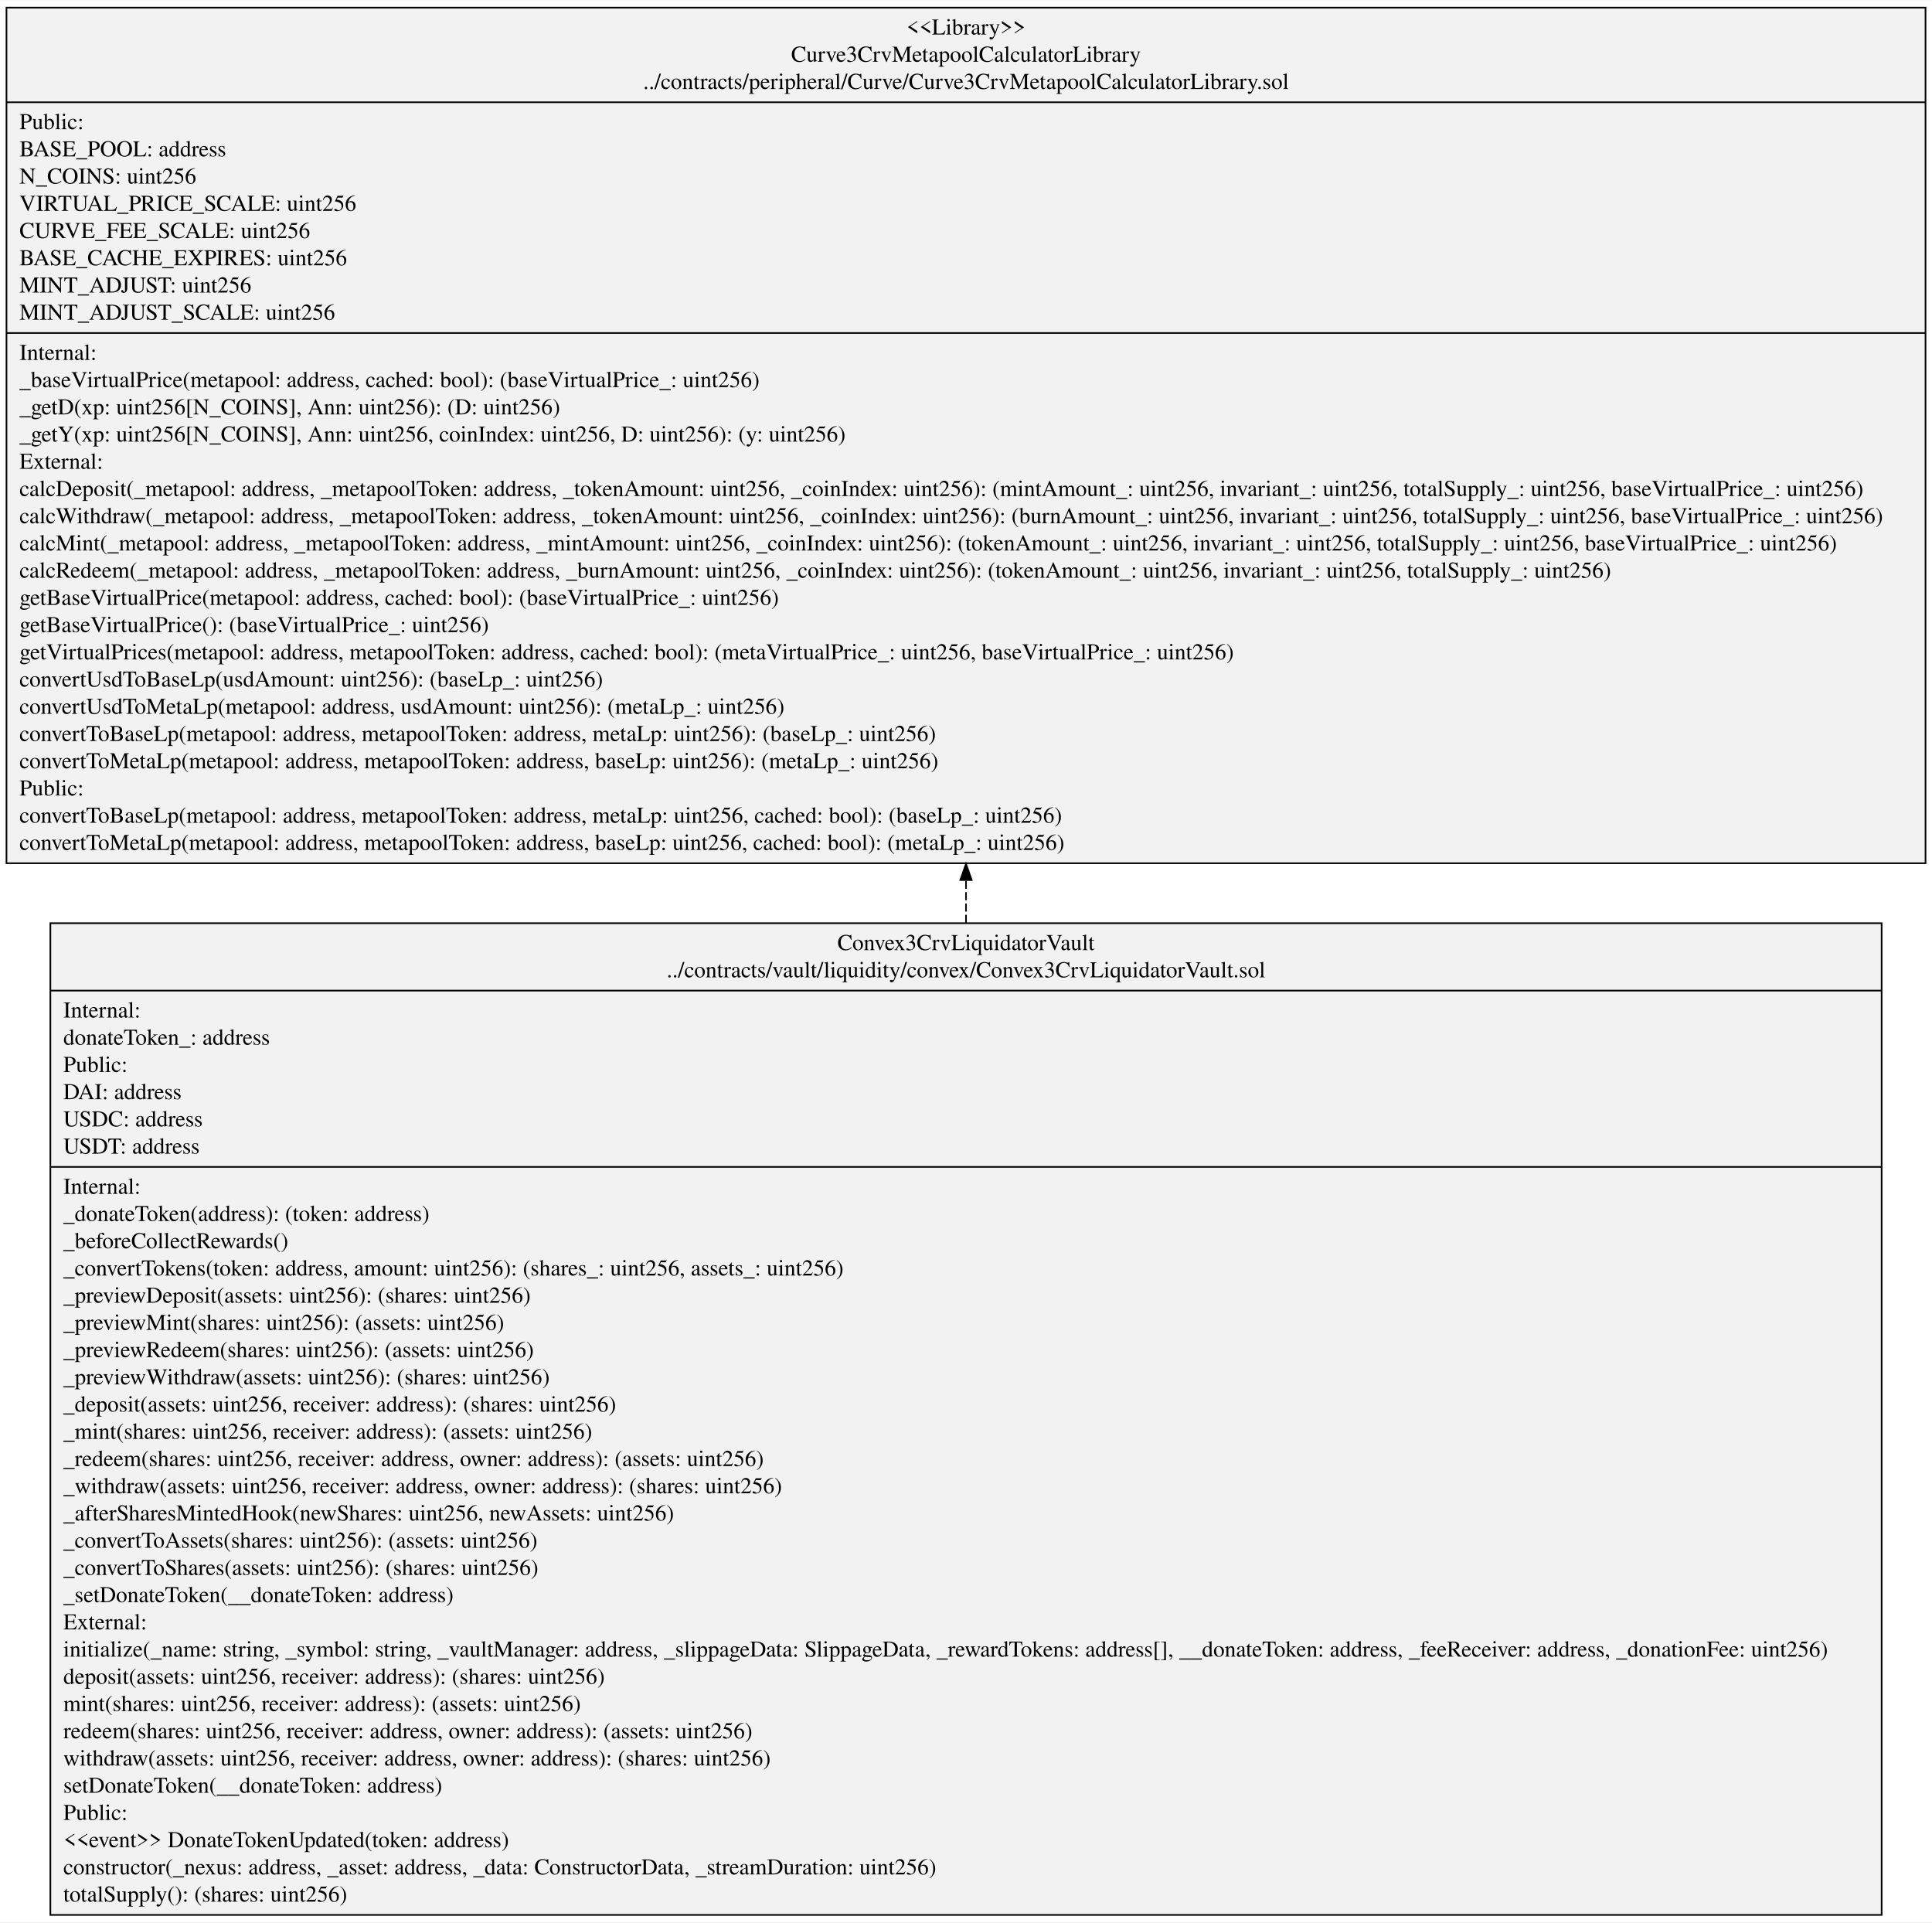
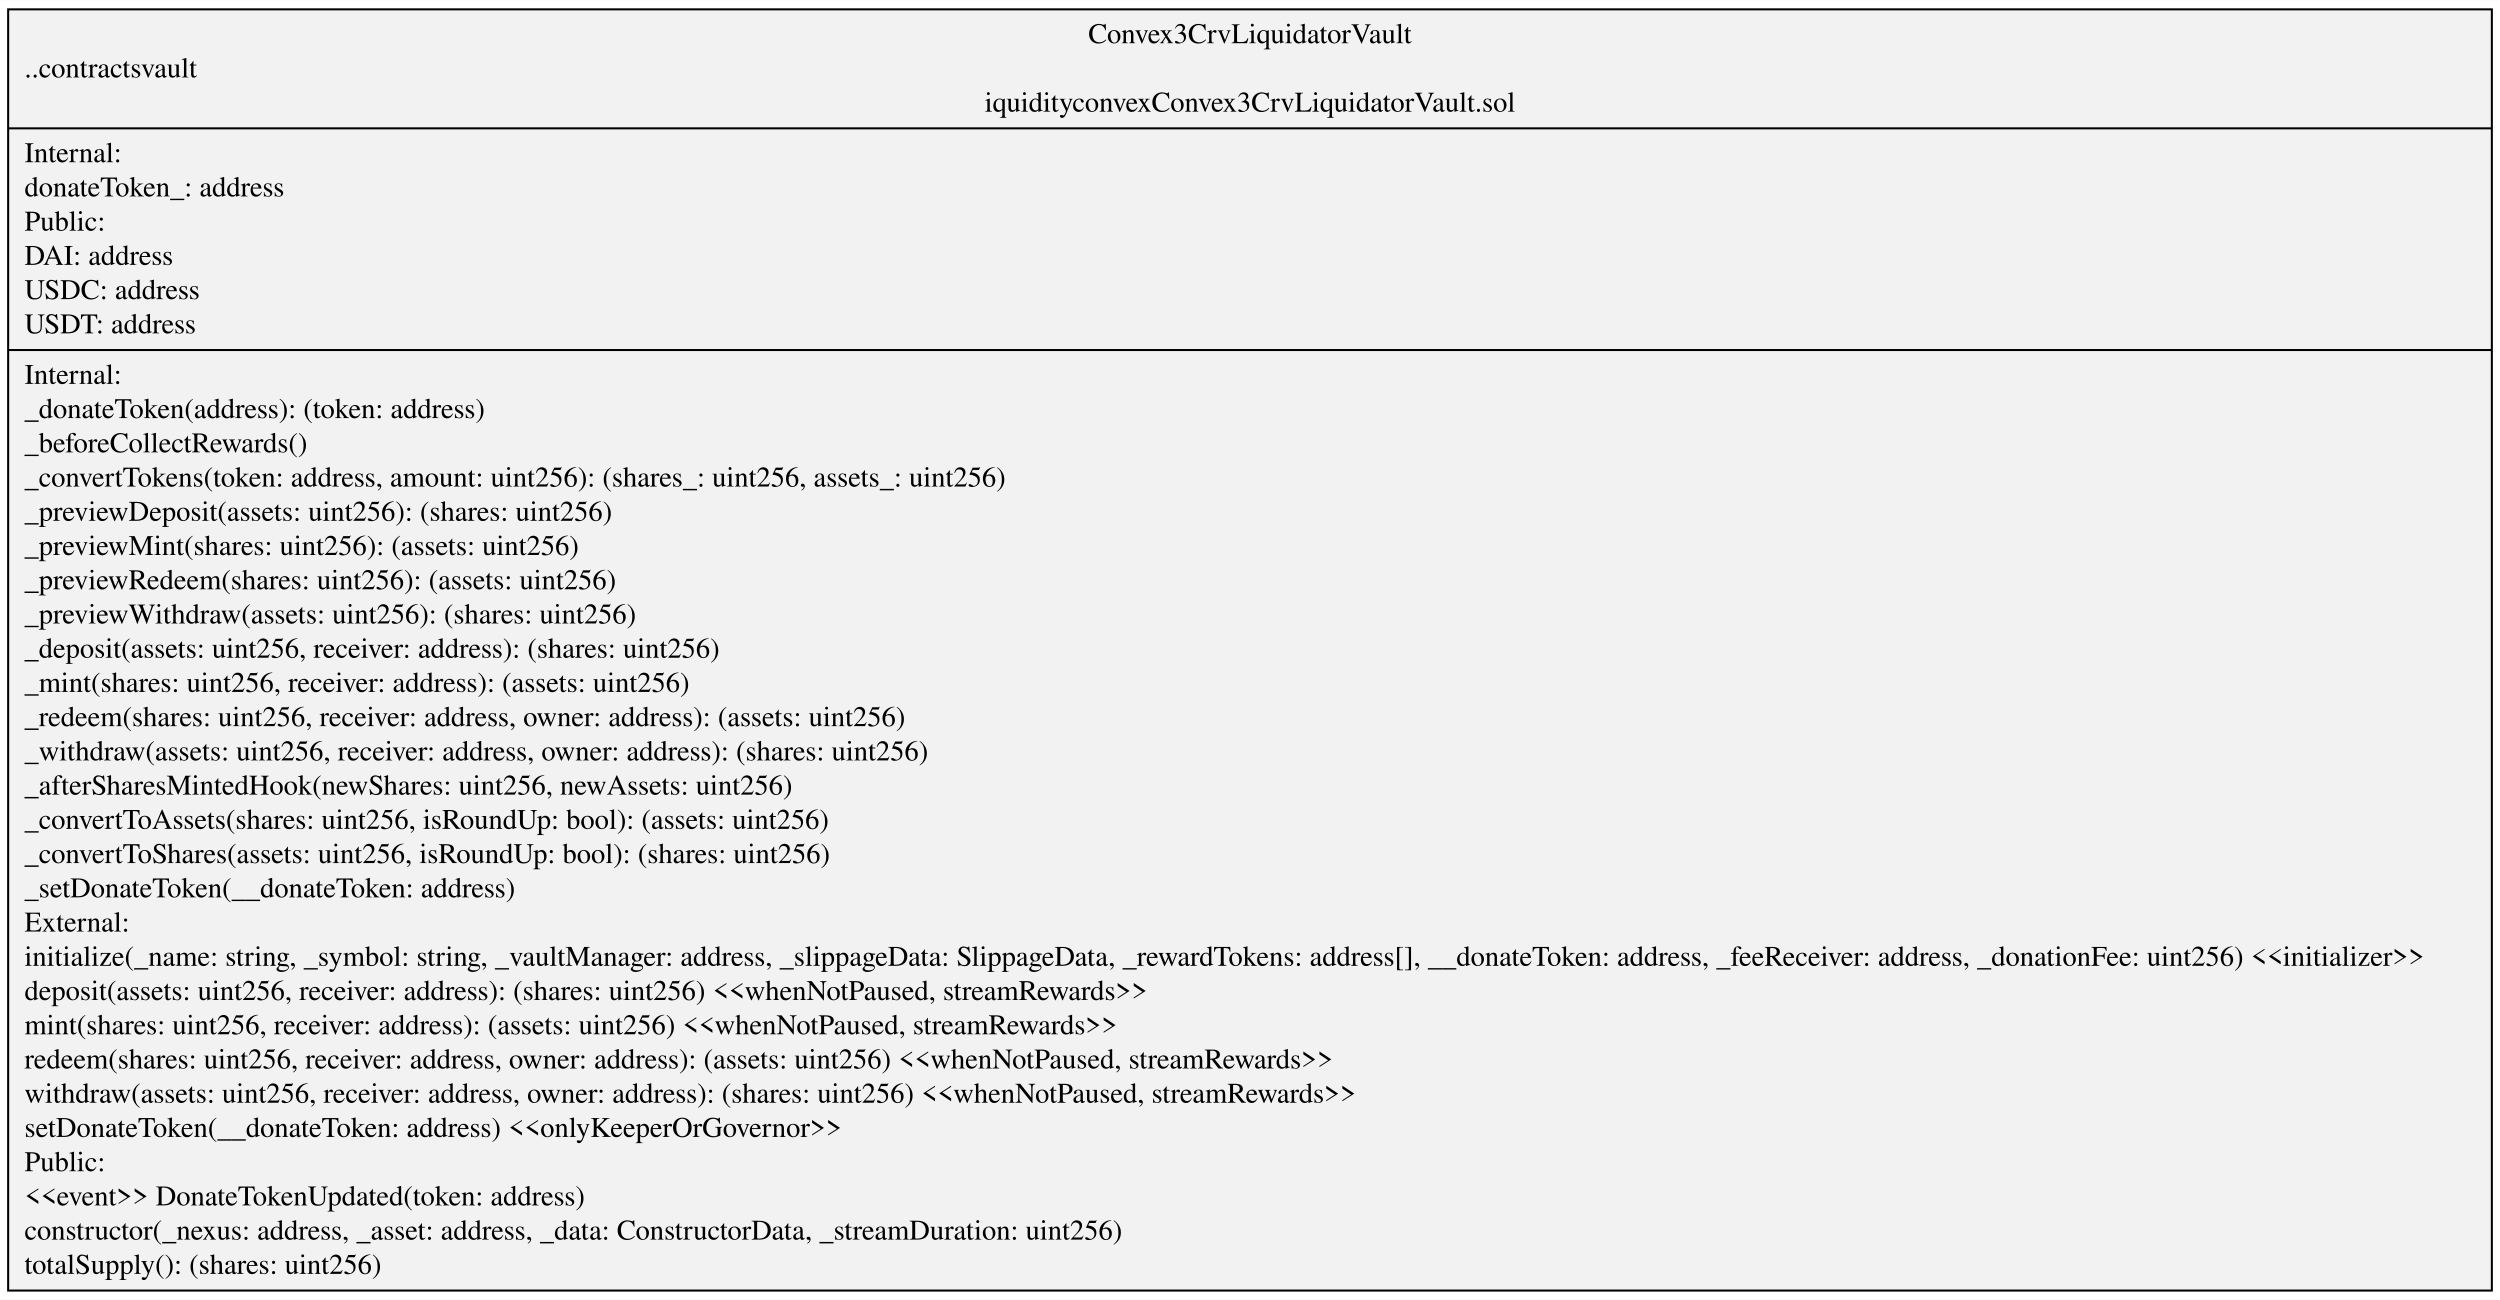
- <svg xmlns="http://www.w3.org/2000/svg" width="1192pt" height="1186pt" viewBox="0.00 0.00 1192.41 1186.00">
-   <g id="graph0" class="graph" transform="scale(1 1) rotate(0) translate(4 1182)">
-     <polygon fill="white" stroke="transparent" points="-4,4 -4,-1182 1188.41,-1182 1188.41,4 -4,4" />
+ <svg xmlns="http://www.w3.org/2000/svg" width="1227pt" height="638pt" viewBox="0.00 0.00 1226.97 637.80">
+   <g id="graph0" class="graph" transform="scale(1 1) rotate(0) translate(4 633.8)">
+     <polygon fill="white" stroke="transparent" points="-4,4 -4,-633.8 1222.97,-633.8 1222.97,4 -4,4" />
    <g id="node1" class="node">
-       <polygon fill="#f2f2f2" stroke="black" points="0,-649.5 0,-1177.5 1184.41,-1177.5 1184.41,-649.5 0,-649.5" />
-       <text text-anchor="middle" x="592.21" y="-1160.9" font-family="Times,serif" font-size="14.00">&lt;&lt;Library&gt;&gt;</text>
-       <text text-anchor="middle" x="592.21" y="-1144.1" font-family="Times,serif" font-size="14.00">Curve3CrvMetapoolCalculatorLibrary</text>
-       <text text-anchor="middle" x="592.21" y="-1127.3" font-family="Times,serif" font-size="14.00">../contracts/peripheral/Curve/Curve3CrvMetapoolCalculatorLibrary.sol</text>
-       <polyline fill="none" stroke="black" points="0,-1119.1 1184.41,-1119.1 " />
-       <text text-anchor="start" x="8" y="-1102.5" font-family="Times,serif" font-size="14.00">Public:</text>
-       <text text-anchor="start" x="8" y="-1085.7" font-family="Times,serif" font-size="14.00">   BASE_POOL: address</text>
-       <text text-anchor="start" x="8" y="-1068.9" font-family="Times,serif" font-size="14.00">   N_COINS: uint256</text>
-       <text text-anchor="start" x="8" y="-1052.1" font-family="Times,serif" font-size="14.00">   VIRTUAL_PRICE_SCALE: uint256</text>
-       <text text-anchor="start" x="8" y="-1035.3" font-family="Times,serif" font-size="14.00">   CURVE_FEE_SCALE: uint256</text>
-       <text text-anchor="start" x="8" y="-1018.5" font-family="Times,serif" font-size="14.00">   BASE_CACHE_EXPIRES: uint256</text>
-       <text text-anchor="start" x="8" y="-1001.7" font-family="Times,serif" font-size="14.00">   MINT_ADJUST: uint256</text>
-       <text text-anchor="start" x="8" y="-984.9" font-family="Times,serif" font-size="14.00">   MINT_ADJUST_SCALE: uint256</text>
-       <polyline fill="none" stroke="black" points="0,-976.7 1184.41,-976.7 " />
-       <text text-anchor="start" x="8" y="-960.1" font-family="Times,serif" font-size="14.00">Internal:</text>
-       <text text-anchor="start" x="8" y="-943.3" font-family="Times,serif" font-size="14.00">    _baseVirtualPrice(metapool: address, cached: bool): (baseVirtualPrice_: uint256)</text>
-       <text text-anchor="start" x="8" y="-926.5" font-family="Times,serif" font-size="14.00">    _getD(xp: uint256[N_COINS], Ann: uint256): (D: uint256)</text>
-       <text text-anchor="start" x="8" y="-909.7" font-family="Times,serif" font-size="14.00">    _getY(xp: uint256[N_COINS], Ann: uint256, coinIndex: uint256, D: uint256): (y: uint256)</text>
-       <text text-anchor="start" x="8" y="-892.9" font-family="Times,serif" font-size="14.00">External:</text>
-       <text text-anchor="start" x="8" y="-876.1" font-family="Times,serif" font-size="14.00">    calcDeposit(_metapool: address, _metapoolToken: address, _tokenAmount: uint256, _coinIndex: uint256): (mintAmount_: uint256, invariant_: uint256, totalSupply_: uint256, baseVirtualPrice_: uint256)</text>
-       <text text-anchor="start" x="8" y="-859.3" font-family="Times,serif" font-size="14.00">    calcWithdraw(_metapool: address, _metapoolToken: address, _tokenAmount: uint256, _coinIndex: uint256): (burnAmount_: uint256, invariant_: uint256, totalSupply_: uint256, baseVirtualPrice_: uint256)</text>
-       <text text-anchor="start" x="8" y="-842.5" font-family="Times,serif" font-size="14.00">    calcMint(_metapool: address, _metapoolToken: address, _mintAmount: uint256, _coinIndex: uint256): (tokenAmount_: uint256, invariant_: uint256, totalSupply_: uint256, baseVirtualPrice_: uint256)</text>
-       <text text-anchor="start" x="8" y="-825.7" font-family="Times,serif" font-size="14.00">    calcRedeem(_metapool: address, _metapoolToken: address, _burnAmount: uint256, _coinIndex: uint256): (tokenAmount_: uint256, invariant_: uint256, totalSupply_: uint256)</text>
-       <text text-anchor="start" x="8" y="-808.9" font-family="Times,serif" font-size="14.00">    getBaseVirtualPrice(metapool: address, cached: bool): (baseVirtualPrice_: uint256)</text>
-       <text text-anchor="start" x="8" y="-792.1" font-family="Times,serif" font-size="14.00">    getBaseVirtualPrice(): (baseVirtualPrice_: uint256)</text>
-       <text text-anchor="start" x="8" y="-775.3" font-family="Times,serif" font-size="14.00">    getVirtualPrices(metapool: address, metapoolToken: address, cached: bool): (metaVirtualPrice_: uint256, baseVirtualPrice_: uint256)</text>
-       <text text-anchor="start" x="8" y="-758.5" font-family="Times,serif" font-size="14.00">    convertUsdToBaseLp(usdAmount: uint256): (baseLp_: uint256)</text>
-       <text text-anchor="start" x="8" y="-741.7" font-family="Times,serif" font-size="14.00">    convertUsdToMetaLp(metapool: address, usdAmount: uint256): (metaLp_: uint256)</text>
-       <text text-anchor="start" x="8" y="-724.9" font-family="Times,serif" font-size="14.00">    convertToBaseLp(metapool: address, metapoolToken: address, metaLp: uint256): (baseLp_: uint256)</text>
-       <text text-anchor="start" x="8" y="-708.1" font-family="Times,serif" font-size="14.00">    convertToMetaLp(metapool: address, metapoolToken: address, baseLp: uint256): (metaLp_: uint256)</text>
-       <text text-anchor="start" x="8" y="-691.3" font-family="Times,serif" font-size="14.00">Public:</text>
-       <text text-anchor="start" x="8" y="-674.5" font-family="Times,serif" font-size="14.00">    convertToBaseLp(metapool: address, metapoolToken: address, metaLp: uint256, cached: bool): (baseLp_: uint256)</text>
-       <text text-anchor="start" x="8" y="-657.7" font-family="Times,serif" font-size="14.00">    convertToMetaLp(metapool: address, metapoolToken: address, baseLp: uint256, cached: bool): (metaLp_: uint256)</text>
-     </g>
-     <g id="node2" class="node">
-       <polygon fill="#f2f2f2" stroke="black" points="27.08,-0.5 27.08,-612.5 1157.33,-612.5 1157.33,-0.5 27.08,-0.5" />
-       <text text-anchor="middle" x="592.21" y="-595.9" font-family="Times,serif" font-size="14.00">Convex3CrvLiquidatorVault</text>
-       <text text-anchor="middle" x="592.21" y="-579.1" font-family="Times,serif" font-size="14.00">../contracts/vault/liquidity/convex/Convex3CrvLiquidatorVault.sol</text>
-       <polyline fill="none" stroke="black" points="27.08,-570.9 1157.33,-570.9 " />
-       <text text-anchor="start" x="35.08" y="-554.3" font-family="Times,serif" font-size="14.00">Internal:</text>
-       <text text-anchor="start" x="35.08" y="-537.5" font-family="Times,serif" font-size="14.00">   donateToken_: address</text>
-       <text text-anchor="start" x="35.08" y="-520.7" font-family="Times,serif" font-size="14.00">Public:</text>
-       <text text-anchor="start" x="35.08" y="-503.9" font-family="Times,serif" font-size="14.00">   DAI: address</text>
-       <text text-anchor="start" x="35.08" y="-487.1" font-family="Times,serif" font-size="14.00">   USDC: address</text>
-       <text text-anchor="start" x="35.08" y="-470.3" font-family="Times,serif" font-size="14.00">   USDT: address</text>
-       <polyline fill="none" stroke="black" points="27.08,-462.1 1157.33,-462.1 " />
-       <text text-anchor="start" x="35.08" y="-445.5" font-family="Times,serif" font-size="14.00">Internal:</text>
-       <text text-anchor="start" x="35.08" y="-428.7" font-family="Times,serif" font-size="14.00">    _donateToken(address): (token: address)</text>
-       <text text-anchor="start" x="35.08" y="-411.9" font-family="Times,serif" font-size="14.00">    _beforeCollectRewards()</text>
-       <text text-anchor="start" x="35.08" y="-395.1" font-family="Times,serif" font-size="14.00">    _convertTokens(token: address, amount: uint256): (shares_: uint256, assets_: uint256)</text>
-       <text text-anchor="start" x="35.08" y="-378.3" font-family="Times,serif" font-size="14.00">    _previewDeposit(assets: uint256): (shares: uint256)</text>
-       <text text-anchor="start" x="35.08" y="-361.5" font-family="Times,serif" font-size="14.00">    _previewMint(shares: uint256): (assets: uint256)</text>
-       <text text-anchor="start" x="35.08" y="-344.7" font-family="Times,serif" font-size="14.00">    _previewRedeem(shares: uint256): (assets: uint256)</text>
-       <text text-anchor="start" x="35.08" y="-327.9" font-family="Times,serif" font-size="14.00">    _previewWithdraw(assets: uint256): (shares: uint256)</text>
-       <text text-anchor="start" x="35.08" y="-311.1" font-family="Times,serif" font-size="14.00">    _deposit(assets: uint256, receiver: address): (shares: uint256)</text>
-       <text text-anchor="start" x="35.08" y="-294.3" font-family="Times,serif" font-size="14.00">    _mint(shares: uint256, receiver: address): (assets: uint256)</text>
-       <text text-anchor="start" x="35.08" y="-277.5" font-family="Times,serif" font-size="14.00">    _redeem(shares: uint256, receiver: address, owner: address): (assets: uint256)</text>
-       <text text-anchor="start" x="35.08" y="-260.7" font-family="Times,serif" font-size="14.00">    _withdraw(assets: uint256, receiver: address, owner: address): (shares: uint256)</text>
-       <text text-anchor="start" x="35.08" y="-243.9" font-family="Times,serif" font-size="14.00">    _afterSharesMintedHook(newShares: uint256, newAssets: uint256)</text>
-       <text text-anchor="start" x="35.08" y="-227.1" font-family="Times,serif" font-size="14.00">    _convertToAssets(shares: uint256): (assets: uint256)</text>
-       <text text-anchor="start" x="35.08" y="-210.3" font-family="Times,serif" font-size="14.00">    _convertToShares(assets: uint256): (shares: uint256)</text>
-       <text text-anchor="start" x="35.08" y="-193.5" font-family="Times,serif" font-size="14.00">    _setDonateToken(__donateToken: address)</text>
-       <text text-anchor="start" x="35.08" y="-176.7" font-family="Times,serif" font-size="14.00">External:</text>
-       <text text-anchor="start" x="35.08" y="-159.9" font-family="Times,serif" font-size="14.00">    initialize(_name: string, _symbol: string, _vaultManager: address, _slippageData: SlippageData, _rewardTokens: address[], __donateToken: address, _feeReceiver: address, _donationFee: uint256)</text>
-       <text text-anchor="start" x="35.08" y="-143.1" font-family="Times,serif" font-size="14.00">    deposit(assets: uint256, receiver: address): (shares: uint256)</text>
-       <text text-anchor="start" x="35.08" y="-126.3" font-family="Times,serif" font-size="14.00">    mint(shares: uint256, receiver: address): (assets: uint256)</text>
-       <text text-anchor="start" x="35.08" y="-109.5" font-family="Times,serif" font-size="14.00">    redeem(shares: uint256, receiver: address, owner: address): (assets: uint256)</text>
-       <text text-anchor="start" x="35.08" y="-92.7" font-family="Times,serif" font-size="14.00">    withdraw(assets: uint256, receiver: address, owner: address): (shares: uint256)</text>
-       <text text-anchor="start" x="35.08" y="-75.9" font-family="Times,serif" font-size="14.00">    setDonateToken(__donateToken: address)</text>
-       <text text-anchor="start" x="35.08" y="-59.1" font-family="Times,serif" font-size="14.00">Public:</text>
-       <text text-anchor="start" x="35.08" y="-42.3" font-family="Times,serif" font-size="14.00">    &lt;&lt;event&gt;&gt; DonateTokenUpdated(token: address)</text>
-       <text text-anchor="start" x="35.08" y="-25.5" font-family="Times,serif" font-size="14.00">    constructor(_nexus: address, _asset: address, _data: ConstructorData, _streamDuration: uint256)</text>
-       <text text-anchor="start" x="35.08" y="-8.7" font-family="Times,serif" font-size="14.00">    totalSupply(): (shares: uint256)</text>
-     </g>
-     <g id="edge1" class="edge">
-       <path fill="none" stroke="black" stroke-dasharray="5,2" d="M592.21,-612.66C592.21,-621.42 592.21,-630.17 592.21,-638.9" />
-       <polygon fill="black" stroke="black" points="588.71,-639.12 592.21,-649.12 595.71,-639.12 588.71,-639.12" />
+       <polygon fill="#f2f2f2" stroke="black" points="0,-0.5 0,-629.3 1218.97,-629.3 1218.97,-0.5 0,-0.5" />
+       <text text-anchor="middle" x="609.48" y="-612.7" font-family="Times,serif" font-size="14.00">Convex3CrvLiquidatorVault</text>
+       <text text-anchor="start" x="8" y="-595.9" font-family="Times,serif" font-size="14.00">..contractsvault</text>
+       <text text-anchor="middle" x="609.48" y="-579.1" font-family="Times,serif" font-size="14.00">iquidityconvexConvex3CrvLiquidatorVault.sol</text>
+       <polyline fill="none" stroke="black" points="0,-570.9 1218.97,-570.9 " />
+       <text text-anchor="start" x="8" y="-554.3" font-family="Times,serif" font-size="14.00">Internal:</text>
+       <text text-anchor="start" x="8" y="-537.5" font-family="Times,serif" font-size="14.00">   donateToken_: address</text>
+       <text text-anchor="start" x="8" y="-520.7" font-family="Times,serif" font-size="14.00">Public:</text>
+       <text text-anchor="start" x="8" y="-503.9" font-family="Times,serif" font-size="14.00">   DAI: address</text>
+       <text text-anchor="start" x="8" y="-487.1" font-family="Times,serif" font-size="14.00">   USDC: address</text>
+       <text text-anchor="start" x="8" y="-470.3" font-family="Times,serif" font-size="14.00">   USDT: address</text>
+       <polyline fill="none" stroke="black" points="0,-462.1 1218.97,-462.1 " />
+       <text text-anchor="start" x="8" y="-445.5" font-family="Times,serif" font-size="14.00">Internal:</text>
+       <text text-anchor="start" x="8" y="-428.7" font-family="Times,serif" font-size="14.00">    _donateToken(address): (token: address)</text>
+       <text text-anchor="start" x="8" y="-411.9" font-family="Times,serif" font-size="14.00">    _beforeCollectRewards()</text>
+       <text text-anchor="start" x="8" y="-395.1" font-family="Times,serif" font-size="14.00">    _convertTokens(token: address, amount: uint256): (shares_: uint256, assets_: uint256)</text>
+       <text text-anchor="start" x="8" y="-378.3" font-family="Times,serif" font-size="14.00">    _previewDeposit(assets: uint256): (shares: uint256)</text>
+       <text text-anchor="start" x="8" y="-361.5" font-family="Times,serif" font-size="14.00">    _previewMint(shares: uint256): (assets: uint256)</text>
+       <text text-anchor="start" x="8" y="-344.7" font-family="Times,serif" font-size="14.00">    _previewRedeem(shares: uint256): (assets: uint256)</text>
+       <text text-anchor="start" x="8" y="-327.9" font-family="Times,serif" font-size="14.00">    _previewWithdraw(assets: uint256): (shares: uint256)</text>
+       <text text-anchor="start" x="8" y="-311.1" font-family="Times,serif" font-size="14.00">    _deposit(assets: uint256, receiver: address): (shares: uint256)</text>
+       <text text-anchor="start" x="8" y="-294.3" font-family="Times,serif" font-size="14.00">    _mint(shares: uint256, receiver: address): (assets: uint256)</text>
+       <text text-anchor="start" x="8" y="-277.5" font-family="Times,serif" font-size="14.00">    _redeem(shares: uint256, receiver: address, owner: address): (assets: uint256)</text>
+       <text text-anchor="start" x="8" y="-260.7" font-family="Times,serif" font-size="14.00">    _withdraw(assets: uint256, receiver: address, owner: address): (shares: uint256)</text>
+       <text text-anchor="start" x="8" y="-243.9" font-family="Times,serif" font-size="14.00">    _afterSharesMintedHook(newShares: uint256, newAssets: uint256)</text>
+       <text text-anchor="start" x="8" y="-227.1" font-family="Times,serif" font-size="14.00">    _convertToAssets(shares: uint256, isRoundUp: bool): (assets: uint256)</text>
+       <text text-anchor="start" x="8" y="-210.3" font-family="Times,serif" font-size="14.00">    _convertToShares(assets: uint256, isRoundUp: bool): (shares: uint256)</text>
+       <text text-anchor="start" x="8" y="-193.5" font-family="Times,serif" font-size="14.00">    _setDonateToken(__donateToken: address)</text>
+       <text text-anchor="start" x="8" y="-176.7" font-family="Times,serif" font-size="14.00">External:</text>
+       <text text-anchor="start" x="8" y="-159.9" font-family="Times,serif" font-size="14.00">    initialize(_name: string, _symbol: string, _vaultManager: address, _slippageData: SlippageData, _rewardTokens: address[], __donateToken: address, _feeReceiver: address, _donationFee: uint256) &lt;&lt;initializer&gt;&gt;</text>
+       <text text-anchor="start" x="8" y="-143.1" font-family="Times,serif" font-size="14.00">    deposit(assets: uint256, receiver: address): (shares: uint256) &lt;&lt;whenNotPaused, streamRewards&gt;&gt;</text>
+       <text text-anchor="start" x="8" y="-126.3" font-family="Times,serif" font-size="14.00">    mint(shares: uint256, receiver: address): (assets: uint256) &lt;&lt;whenNotPaused, streamRewards&gt;&gt;</text>
+       <text text-anchor="start" x="8" y="-109.5" font-family="Times,serif" font-size="14.00">    redeem(shares: uint256, receiver: address, owner: address): (assets: uint256) &lt;&lt;whenNotPaused, streamRewards&gt;&gt;</text>
+       <text text-anchor="start" x="8" y="-92.7" font-family="Times,serif" font-size="14.00">    withdraw(assets: uint256, receiver: address, owner: address): (shares: uint256) &lt;&lt;whenNotPaused, streamRewards&gt;&gt;</text>
+       <text text-anchor="start" x="8" y="-75.9" font-family="Times,serif" font-size="14.00">    setDonateToken(__donateToken: address) &lt;&lt;onlyKeeperOrGovernor&gt;&gt;</text>
+       <text text-anchor="start" x="8" y="-59.1" font-family="Times,serif" font-size="14.00">Public:</text>
+       <text text-anchor="start" x="8" y="-42.3" font-family="Times,serif" font-size="14.00">    &lt;&lt;event&gt;&gt; DonateTokenUpdated(token: address)</text>
+       <text text-anchor="start" x="8" y="-25.5" font-family="Times,serif" font-size="14.00">    constructor(_nexus: address, _asset: address, _data: ConstructorData, _streamDuration: uint256)</text>
+       <text text-anchor="start" x="8" y="-8.7" font-family="Times,serif" font-size="14.00">    totalSupply(): (shares: uint256)</text>
    </g>
  </g>
</svg>
